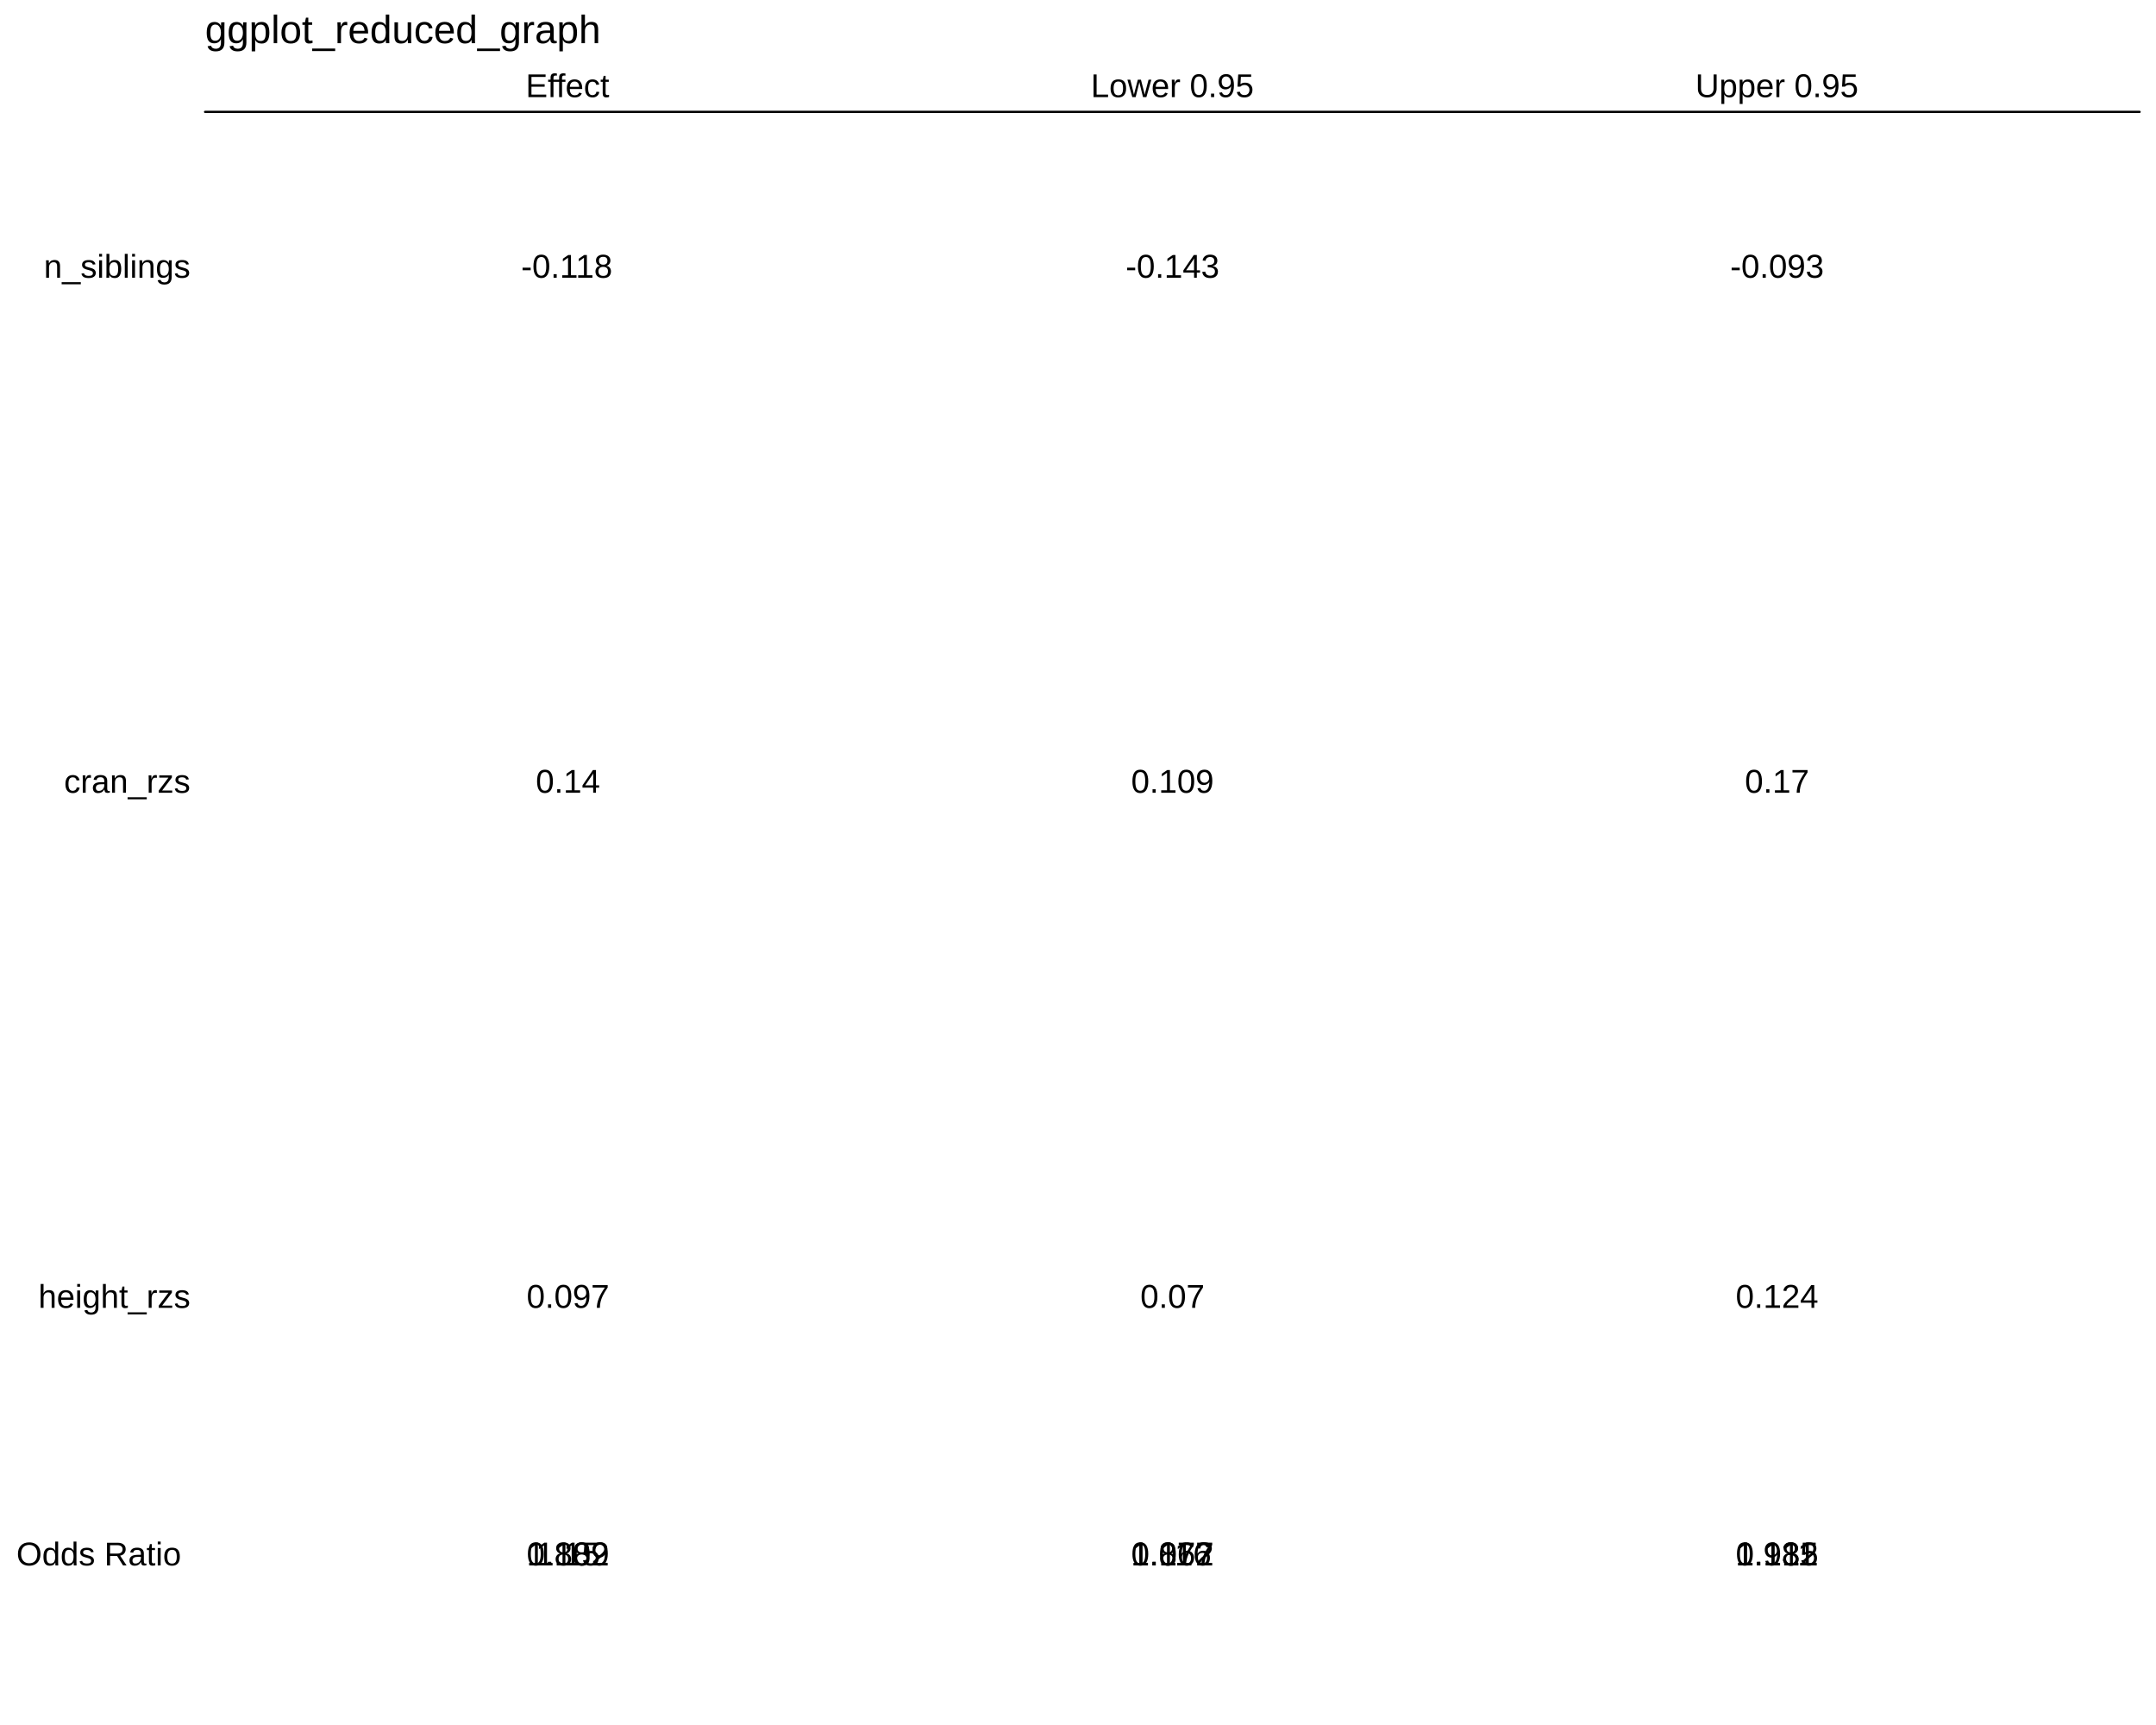
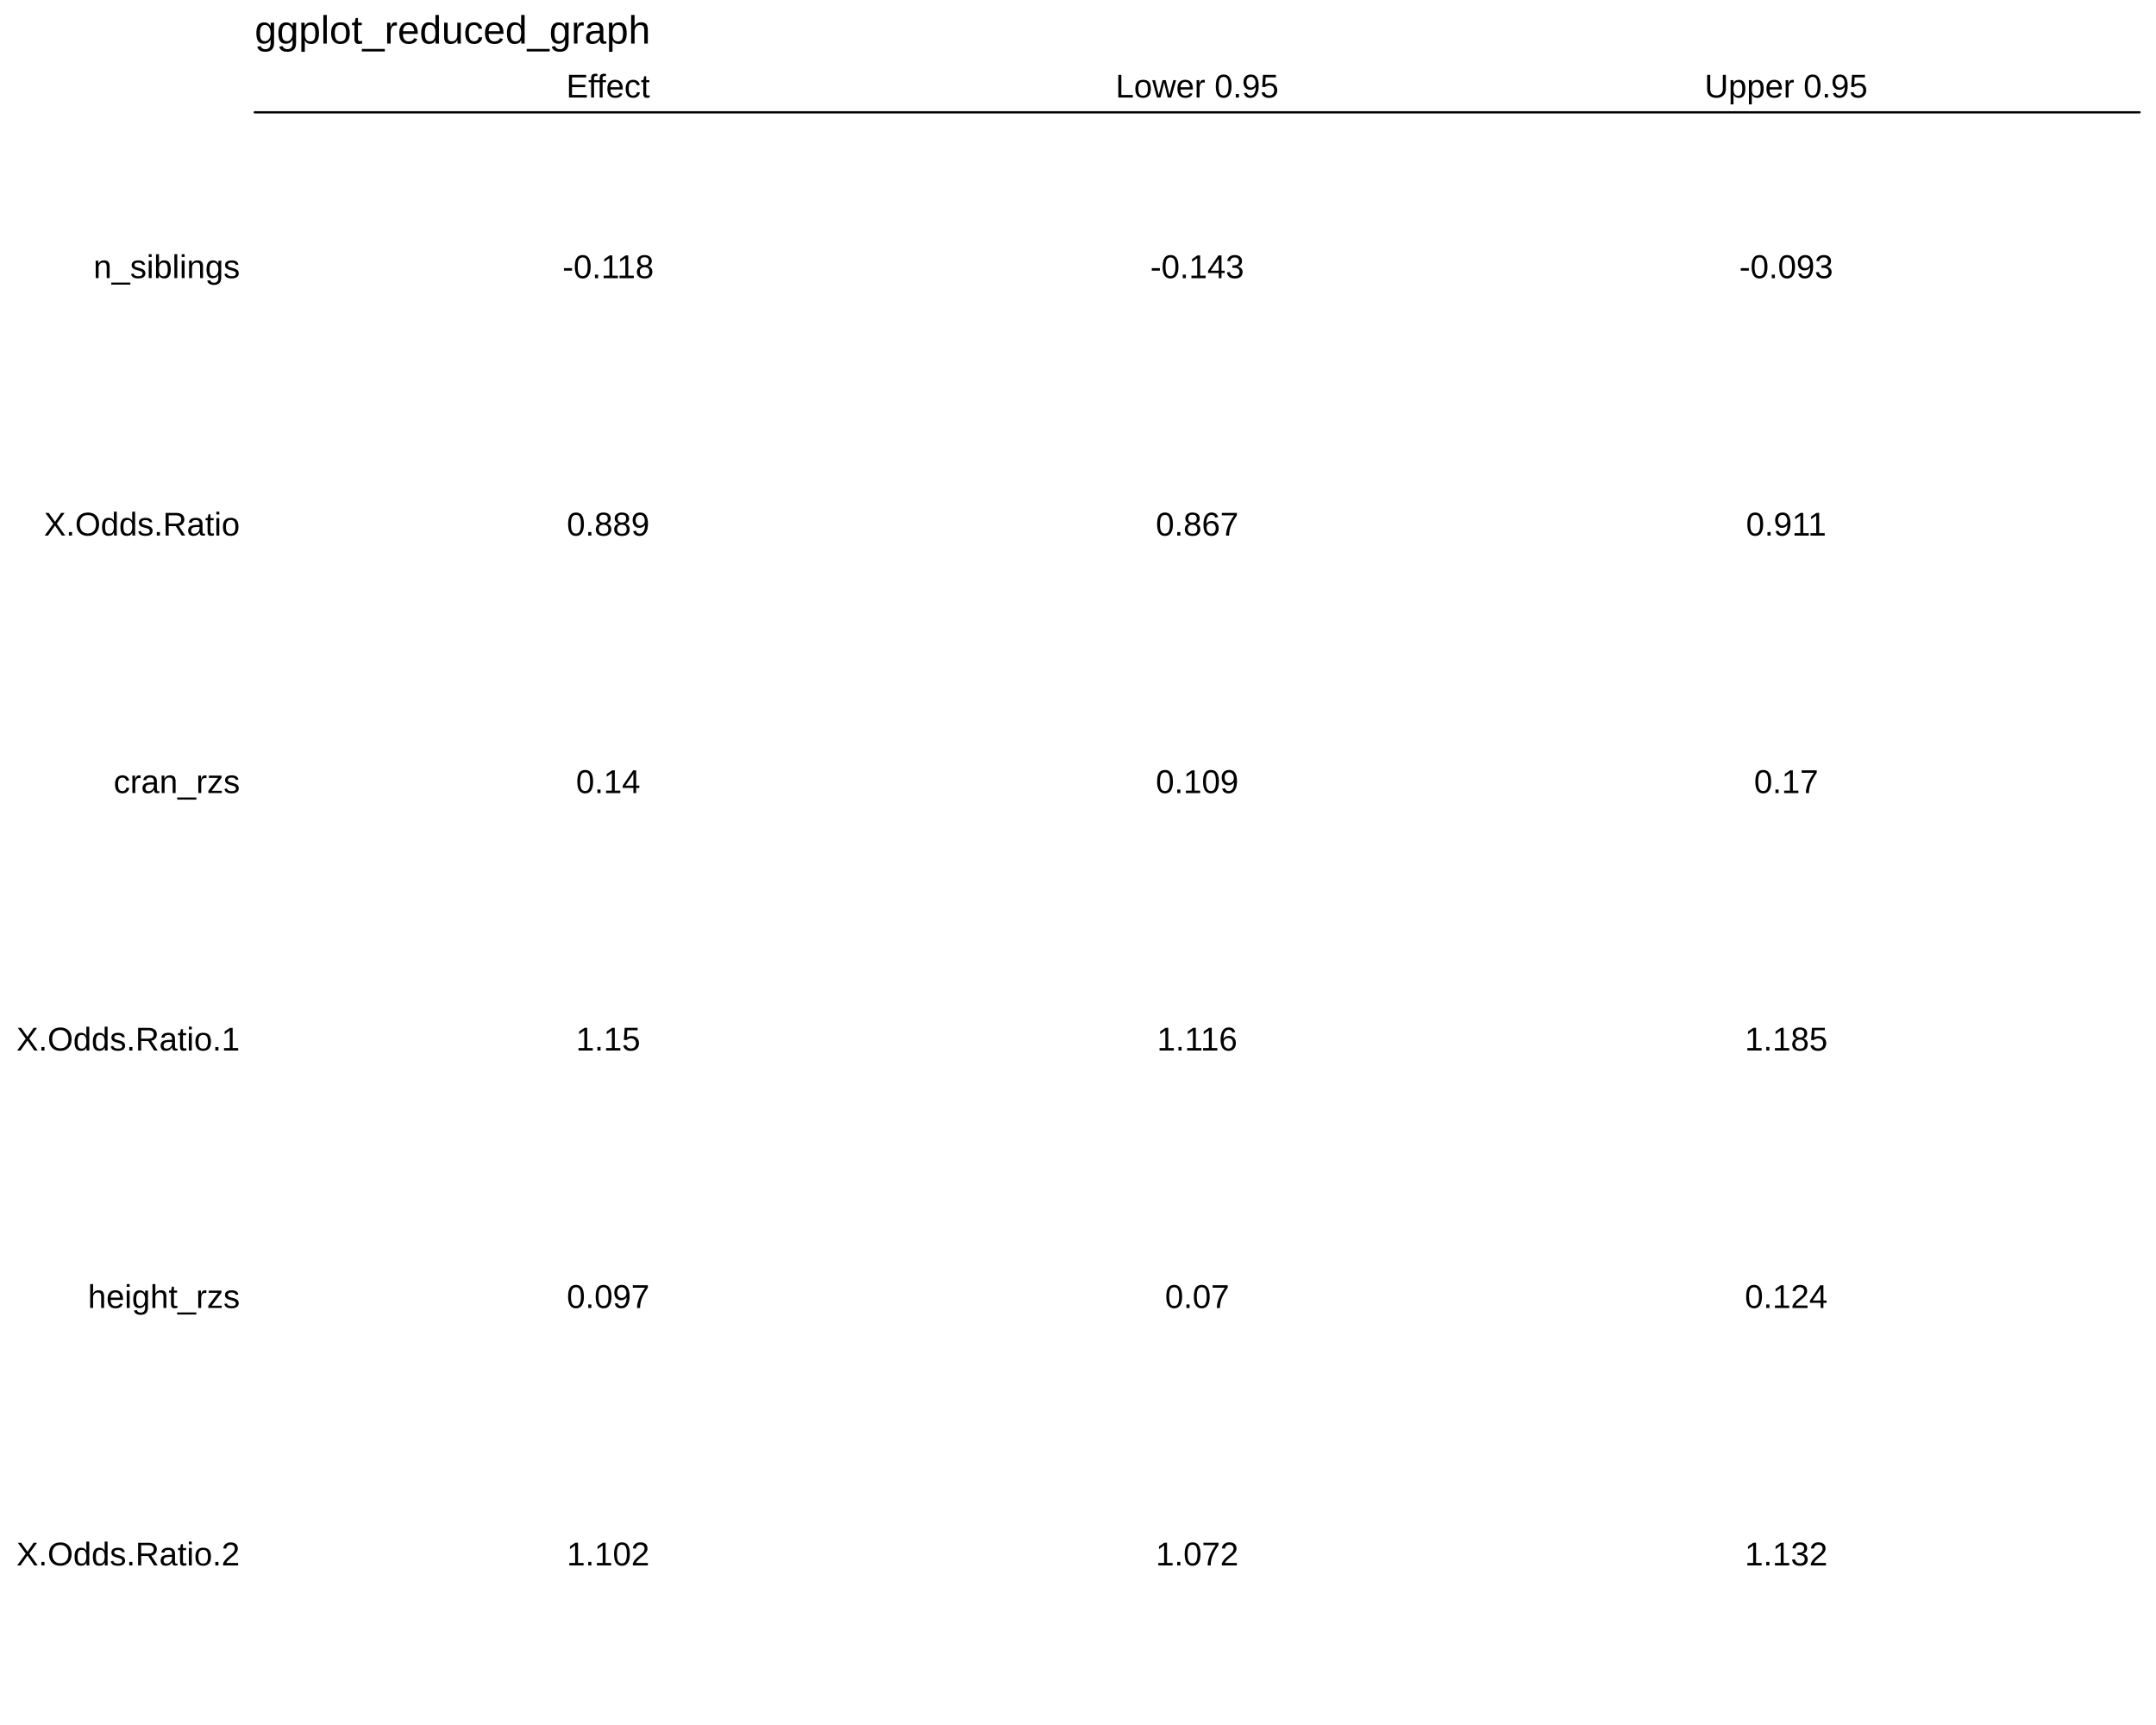
<svg xmlns="http://www.w3.org/2000/svg" viewBox="0 0 720.00 576.00">
  <defs>
    <style type="text/css">
-     line, polyline, path, rect, circle {
+     line, polyline, polygon, path, rect, circle {
      fill: none;
      stroke: #000000;
      stroke-linecap: round;
      stroke-linejoin: round;
      stroke-miterlimit: 10.00;
    }
  </style>
  </defs>
  <rect width="100%" height="100%" style="stroke: none; fill: #FFFFFF;" />
  <defs>
-     <clipPath id="cpNjguNDk0fDcxNC41MjF8NTcwLjUyMXwzNy4zNTky">
-       <rect x="68.49" y="37.36" width="646.03" height="533.16" />
+     <clipPath id="cpODUuMDd8NzE0LjUyfDU3MC41MnwzNy41MA==">
+       <rect x="85.07" y="37.50" width="629.45" height="533.02" />
    </clipPath>
  </defs>
-   <g clip-path="url(#cpNjguNDk0fDcxNC41MjF8NTcwLjUyMXwzNy4zNTky)">
-     <text x="174.03" y="92.74" style="font-size: 11.04px; font-family: Liberation Sans;" textLength="31.19px" lengthAdjust="spacingAndGlyphs">-0.118</text>
+   <g clip-path="url(#cpODUuMDd8NzE0LjUyfDU3MC41MnwzNy41MA==)">
+     <text x="187.85" y="92.88" style="font-size: 11.04px; font-family: Liberation Sans;" textLength="30.48px" lengthAdjust="spacingAndGlyphs">-0.118</text>
  </g>
-   <g clip-path="url(#cpNjguNDk0fDcxNC41MjF8NTcwLjUyMXwzNy4zNTky)">
-     <text x="175.86" y="522.71" style="font-size: 11.04px; font-family: Liberation Sans;" textLength="27.53px" lengthAdjust="spacingAndGlyphs">0.889</text>
+   <g clip-path="url(#cpODUuMDd8NzE0LjUyfDU3MC41MnwzNy41MA==)">
+     <text x="189.28" y="178.85" style="font-size: 11.04px; font-family: Liberation Sans;" textLength="27.62px" lengthAdjust="spacingAndGlyphs">0.889</text>
  </g>
-   <g clip-path="url(#cpNjguNDk0fDcxNC41MjF8NTcwLjUyMXwzNy4zNTky)">
-     <text x="178.92" y="264.72" style="font-size: 11.04px; font-family: Liberation Sans;" textLength="21.41px" lengthAdjust="spacingAndGlyphs">0.14</text>
+   <g clip-path="url(#cpODUuMDd8NzE0LjUyfDU3MC41MnwzNy41MA==)">
+     <text x="192.35" y="264.82" style="font-size: 11.04px; font-family: Liberation Sans;" textLength="21.48px" lengthAdjust="spacingAndGlyphs">0.14</text>
  </g>
-   <g clip-path="url(#cpNjguNDk0fDcxNC41MjF8NTcwLjUyMXwzNy4zNTky)">
-     <text x="178.92" y="522.71" style="font-size: 11.04px; font-family: Liberation Sans;" textLength="21.41px" lengthAdjust="spacingAndGlyphs">1.15</text>
+   <g clip-path="url(#cpODUuMDd8NzE0LjUyfDU3MC41MnwzNy41MA==)">
+     <text x="192.35" y="350.79" style="font-size: 11.04px; font-family: Liberation Sans;" textLength="21.48px" lengthAdjust="spacingAndGlyphs">1.15</text>
  </g>
-   <g clip-path="url(#cpNjguNDk0fDcxNC41MjF8NTcwLjUyMXwzNy4zNTky)">
-     <text x="175.86" y="436.71" style="font-size: 11.04px; font-family: Liberation Sans;" textLength="27.53px" lengthAdjust="spacingAndGlyphs">0.097</text>
+   <g clip-path="url(#cpODUuMDd8NzE0LjUyfDU3MC41MnwzNy41MA==)">
+     <text x="189.28" y="436.76" style="font-size: 11.04px; font-family: Liberation Sans;" textLength="27.62px" lengthAdjust="spacingAndGlyphs">0.097</text>
  </g>
-   <g clip-path="url(#cpNjguNDk0fDcxNC41MjF8NTcwLjUyMXwzNy4zNTky)">
-     <text x="175.86" y="522.71" style="font-size: 11.04px; font-family: Liberation Sans;" textLength="27.53px" lengthAdjust="spacingAndGlyphs">1.102</text>
+   <g clip-path="url(#cpODUuMDd8NzE0LjUyfDU3MC41MnwzNy41MA==)">
+     <text x="189.28" y="522.73" style="font-size: 11.04px; font-family: Liberation Sans;" textLength="27.62px" lengthAdjust="spacingAndGlyphs">1.102</text>
  </g>
-   <g clip-path="url(#cpNjguNDk0fDcxNC41MjF8NTcwLjUyMXwzNy4zNTky)">
-     <text x="375.91" y="92.74" style="font-size: 11.04px; font-family: Liberation Sans;" textLength="31.19px" lengthAdjust="spacingAndGlyphs">-0.143</text>
+   <g clip-path="url(#cpODUuMDd8NzE0LjUyfDU3MC41MnwzNy41MA==)">
+     <text x="384.15" y="92.88" style="font-size: 11.04px; font-family: Liberation Sans;" textLength="31.30px" lengthAdjust="spacingAndGlyphs">-0.143</text>
  </g>
-   <g clip-path="url(#cpNjguNDk0fDcxNC41MjF8NTcwLjUyMXwzNy4zNTky)">
-     <text x="377.74" y="522.71" style="font-size: 11.04px; font-family: Liberation Sans;" textLength="27.53px" lengthAdjust="spacingAndGlyphs">0.867</text>
+   <g clip-path="url(#cpODUuMDd8NzE0LjUyfDU3MC41MnwzNy41MA==)">
+     <text x="385.98" y="178.85" style="font-size: 11.04px; font-family: Liberation Sans;" textLength="27.62px" lengthAdjust="spacingAndGlyphs">0.867</text>
  </g>
-   <g clip-path="url(#cpNjguNDk0fDcxNC41MjF8NTcwLjUyMXwzNy4zNTky)">
-     <text x="377.74" y="264.72" style="font-size: 11.04px; font-family: Liberation Sans;" textLength="27.53px" lengthAdjust="spacingAndGlyphs">0.109</text>
+   <g clip-path="url(#cpODUuMDd8NzE0LjUyfDU3MC41MnwzNy41MA==)">
+     <text x="385.98" y="264.82" style="font-size: 11.04px; font-family: Liberation Sans;" textLength="27.62px" lengthAdjust="spacingAndGlyphs">0.109</text>
  </g>
-   <g clip-path="url(#cpNjguNDk0fDcxNC41MjF8NTcwLjUyMXwzNy4zNTky)">
-     <text x="377.74" y="522.71" style="font-size: 11.04px; font-family: Liberation Sans;" textLength="27.53px" lengthAdjust="spacingAndGlyphs">1.116</text>
+   <g clip-path="url(#cpODUuMDd8NzE0LjUyfDU3MC41MnwzNy41MA==)">
+     <text x="386.39" y="350.79" style="font-size: 11.04px; font-family: Liberation Sans;" textLength="26.81px" lengthAdjust="spacingAndGlyphs">1.116</text>
  </g>
-   <g clip-path="url(#cpNjguNDk0fDcxNC41MjF8NTcwLjUyMXwzNy4zNTky)">
-     <text x="380.80" y="436.71" style="font-size: 11.04px; font-family: Liberation Sans;" textLength="21.41px" lengthAdjust="spacingAndGlyphs">0.07</text>
+   <g clip-path="url(#cpODUuMDd8NzE0LjUyfDU3MC41MnwzNy41MA==)">
+     <text x="389.05" y="436.76" style="font-size: 11.04px; font-family: Liberation Sans;" textLength="21.48px" lengthAdjust="spacingAndGlyphs">0.07</text>
  </g>
-   <g clip-path="url(#cpNjguNDk0fDcxNC41MjF8NTcwLjUyMXwzNy4zNTky)">
-     <text x="377.74" y="522.71" style="font-size: 11.04px; font-family: Liberation Sans;" textLength="27.53px" lengthAdjust="spacingAndGlyphs">1.072</text>
+   <g clip-path="url(#cpODUuMDd8NzE0LjUyfDU3MC41MnwzNy41MA==)">
+     <text x="385.98" y="522.73" style="font-size: 11.04px; font-family: Liberation Sans;" textLength="27.62px" lengthAdjust="spacingAndGlyphs">1.072</text>
  </g>
-   <g clip-path="url(#cpNjguNDk0fDcxNC41MjF8NTcwLjUyMXwzNy4zNTky)">
-     <text x="577.80" y="92.74" style="font-size: 11.04px; font-family: Liberation Sans;" textLength="31.19px" lengthAdjust="spacingAndGlyphs">-0.093</text>
+   <g clip-path="url(#cpODUuMDd8NzE0LjUyfDU3MC41MnwzNy41MA==)">
+     <text x="580.85" y="92.88" style="font-size: 11.04px; font-family: Liberation Sans;" textLength="31.30px" lengthAdjust="spacingAndGlyphs">-0.093</text>
  </g>
-   <g clip-path="url(#cpNjguNDk0fDcxNC41MjF8NTcwLjUyMXwzNy4zNTky)">
-     <text x="579.63" y="522.71" style="font-size: 11.04px; font-family: Liberation Sans;" textLength="27.53px" lengthAdjust="spacingAndGlyphs">0.911</text>
+   <g clip-path="url(#cpODUuMDd8NzE0LjUyfDU3MC41MnwzNy41MA==)">
+     <text x="583.09" y="178.85" style="font-size: 11.04px; font-family: Liberation Sans;" textLength="26.81px" lengthAdjust="spacingAndGlyphs">0.911</text>
  </g>
-   <g clip-path="url(#cpNjguNDk0fDcxNC41MjF8NTcwLjUyMXwzNy4zNTky)">
-     <text x="582.69" y="264.72" style="font-size: 11.04px; font-family: Liberation Sans;" textLength="21.41px" lengthAdjust="spacingAndGlyphs">0.17</text>
+   <g clip-path="url(#cpODUuMDd8NzE0LjUyfDU3MC41MnwzNy41MA==)">
+     <text x="585.76" y="264.82" style="font-size: 11.04px; font-family: Liberation Sans;" textLength="21.48px" lengthAdjust="spacingAndGlyphs">0.17</text>
  </g>
-   <g clip-path="url(#cpNjguNDk0fDcxNC41MjF8NTcwLjUyMXwzNy4zNTky)">
-     <text x="579.63" y="522.71" style="font-size: 11.04px; font-family: Liberation Sans;" textLength="27.53px" lengthAdjust="spacingAndGlyphs">1.185</text>
+   <g clip-path="url(#cpODUuMDd8NzE0LjUyfDU3MC41MnwzNy41MA==)">
+     <text x="582.69" y="350.79" style="font-size: 11.04px; font-family: Liberation Sans;" textLength="27.62px" lengthAdjust="spacingAndGlyphs">1.185</text>
  </g>
-   <g clip-path="url(#cpNjguNDk0fDcxNC41MjF8NTcwLjUyMXwzNy4zNTky)">
-     <text x="579.63" y="436.71" style="font-size: 11.04px; font-family: Liberation Sans;" textLength="27.53px" lengthAdjust="spacingAndGlyphs">0.124</text>
+   <g clip-path="url(#cpODUuMDd8NzE0LjUyfDU3MC41MnwzNy41MA==)">
+     <text x="582.69" y="436.76" style="font-size: 11.04px; font-family: Liberation Sans;" textLength="27.62px" lengthAdjust="spacingAndGlyphs">0.124</text>
  </g>
-   <g clip-path="url(#cpNjguNDk0fDcxNC41MjF8NTcwLjUyMXwzNy4zNTky)">
-     <text x="579.63" y="522.71" style="font-size: 11.04px; font-family: Liberation Sans;" textLength="27.53px" lengthAdjust="spacingAndGlyphs">1.132</text>
+   <g clip-path="url(#cpODUuMDd8NzE0LjUyfDU3MC41MnwzNy41MA==)">
+     <text x="582.69" y="522.73" style="font-size: 11.04px; font-family: Liberation Sans;" textLength="27.62px" lengthAdjust="spacingAndGlyphs">1.132</text>
  </g>
  <defs>
-     <clipPath id="cpMHw3MjB8NTc2fDA=">
+     <clipPath id="cpMC4wMHw3MjAuMDB8NTc2LjAwfDAuMDA=">
      <rect x="0.00" y="0.00" width="720.00" height="576.00" />
    </clipPath>
  </defs>
-   <polyline points="68.49,37.36 714.52,37.36 " style="stroke-width: 0.75;" clip-path="url(#cpMHw3MjB8NTc2fDA=)" />
-   <g clip-path="url(#cpMHw3MjB8NTc2fDA=)">
-     <text x="175.56" y="32.43" style="font-size: 11.00px; font-family: Liberation Sans;" textLength="28.12px" lengthAdjust="spacingAndGlyphs">Effect</text>
+   <polyline points="85.07,37.50 714.52,37.50 " style="stroke-width: 0.75;" clip-path="url(#cpMC4wMHw3MjAuMDB8NTc2LjAwfDAuMDA=)" />
+   <g clip-path="url(#cpMC4wMHw3MjAuMDB8NTc2LjAwfDAuMDA=)">
+     <text x="189.11" y="32.57" style="font-size: 11.00px; font-family: Liberation Sans;" textLength="27.95px" lengthAdjust="spacingAndGlyphs">Effect</text>
  </g>
-   <g clip-path="url(#cpMHw3MjB8NTc2fDA=)">
-     <text x="364.29" y="32.43" style="font-size: 11.00px; font-family: Liberation Sans;" textLength="54.43px" lengthAdjust="spacingAndGlyphs">Lower 0.95</text>
+   <g clip-path="url(#cpMC4wMHw3MjAuMDB8NTc2LjAwfDAuMDA=)">
+     <text x="372.56" y="32.57" style="font-size: 11.00px; font-family: Liberation Sans;" textLength="54.47px" lengthAdjust="spacingAndGlyphs">Lower 0.95</text>
  </g>
-   <g clip-path="url(#cpMHw3MjB8NTc2fDA=)">
-     <text x="566.18" y="32.43" style="font-size: 11.00px; font-family: Liberation Sans;" textLength="54.43px" lengthAdjust="spacingAndGlyphs">Upper 0.95</text>
+   <g clip-path="url(#cpMC4wMHw3MjAuMDB8NTc2LjAwfDAuMDA=)">
+     <text x="569.26" y="32.57" style="font-size: 11.00px; font-family: Liberation Sans;" textLength="54.47px" lengthAdjust="spacingAndGlyphs">Upper 0.95</text>
  </g>
-   <g clip-path="url(#cpMHw3MjB8NTc2fDA=)">
-     <text x="5.48" y="522.71" style="font-size: 11.00px; font-family: Liberation Sans;" textLength="58.08px" lengthAdjust="spacingAndGlyphs"> Odds Ratio</text>
+   <g clip-path="url(#cpMC4wMHw3MjAuMDB8NTc2LjAwfDAuMDA=)">
+     <text x="5.48" y="522.72" style="font-size: 11.00px; font-family: Liberation Sans;" textLength="74.66px" lengthAdjust="spacingAndGlyphs">X.Odds.Ratio.2</text>
  </g>
-   <g clip-path="url(#cpMHw3MjB8NTc2fDA=)">
-     <text x="12.81" y="436.71" style="font-size: 11.00px; font-family: Liberation Sans;" textLength="50.75px" lengthAdjust="spacingAndGlyphs">height_rzs</text>
+   <g clip-path="url(#cpMC4wMHw3MjAuMDB8NTc2LjAwfDAuMDA=)">
+     <text x="29.35" y="436.75" style="font-size: 11.00px; font-family: Liberation Sans;" textLength="50.78px" lengthAdjust="spacingAndGlyphs">height_rzs</text>
  </g>
-   <g clip-path="url(#cpMHw3MjB8NTc2fDA=)">
-     <text x="21.38" y="264.72" style="font-size: 11.00px; font-family: Liberation Sans;" textLength="42.18px" lengthAdjust="spacingAndGlyphs">cran_rzs</text>
+   <g clip-path="url(#cpMC4wMHw3MjAuMDB8NTc2LjAwfDAuMDA=)">
+     <text x="5.48" y="350.78" style="font-size: 11.00px; font-family: Liberation Sans;" textLength="74.66px" lengthAdjust="spacingAndGlyphs">X.Odds.Ratio.1</text>
  </g>
-   <g clip-path="url(#cpMHw3MjB8NTc2fDA=)">
-     <text x="14.64" y="92.74" style="font-size: 11.00px; font-family: Liberation Sans;" textLength="48.92px" lengthAdjust="spacingAndGlyphs">n_siblings</text>
+   <g clip-path="url(#cpMC4wMHw3MjAuMDB8NTc2LjAwfDAuMDA=)">
+     <text x="37.95" y="264.81" style="font-size: 11.00px; font-family: Liberation Sans;" textLength="42.19px" lengthAdjust="spacingAndGlyphs">cran_rzs</text>
  </g>
-   <g clip-path="url(#cpMHw3MjB8NTc2fDA=)">
-     <text x="68.49" y="14.42" style="font-size: 13.20px; font-family: Liberation Sans;" textLength="130.11px" lengthAdjust="spacingAndGlyphs">ggplot_reduced_graph</text>
+   <g clip-path="url(#cpMC4wMHw3MjAuMDB8NTc2LjAwfDAuMDA=)">
+     <text x="14.67" y="178.83" style="font-size: 11.00px; font-family: Liberation Sans;" textLength="65.47px" lengthAdjust="spacingAndGlyphs">X.Odds.Ratio</text>
+   </g>
+   <g clip-path="url(#cpMC4wMHw3MjAuMDB8NTc2LjAwfDAuMDA=)">
+     <text x="31.20" y="92.86" style="font-size: 11.00px; font-family: Liberation Sans;" textLength="48.94px" lengthAdjust="spacingAndGlyphs">n_siblings</text>
+   </g>
+   <g clip-path="url(#cpMC4wMHw3MjAuMDB8NTc2LjAwfDAuMDA=)">
+     <text x="85.07" y="14.56" style="font-size: 13.20px; font-family: Liberation Sans;" textLength="131.89px" lengthAdjust="spacingAndGlyphs">ggplot_reduced_graph</text>
  </g>
</svg>
